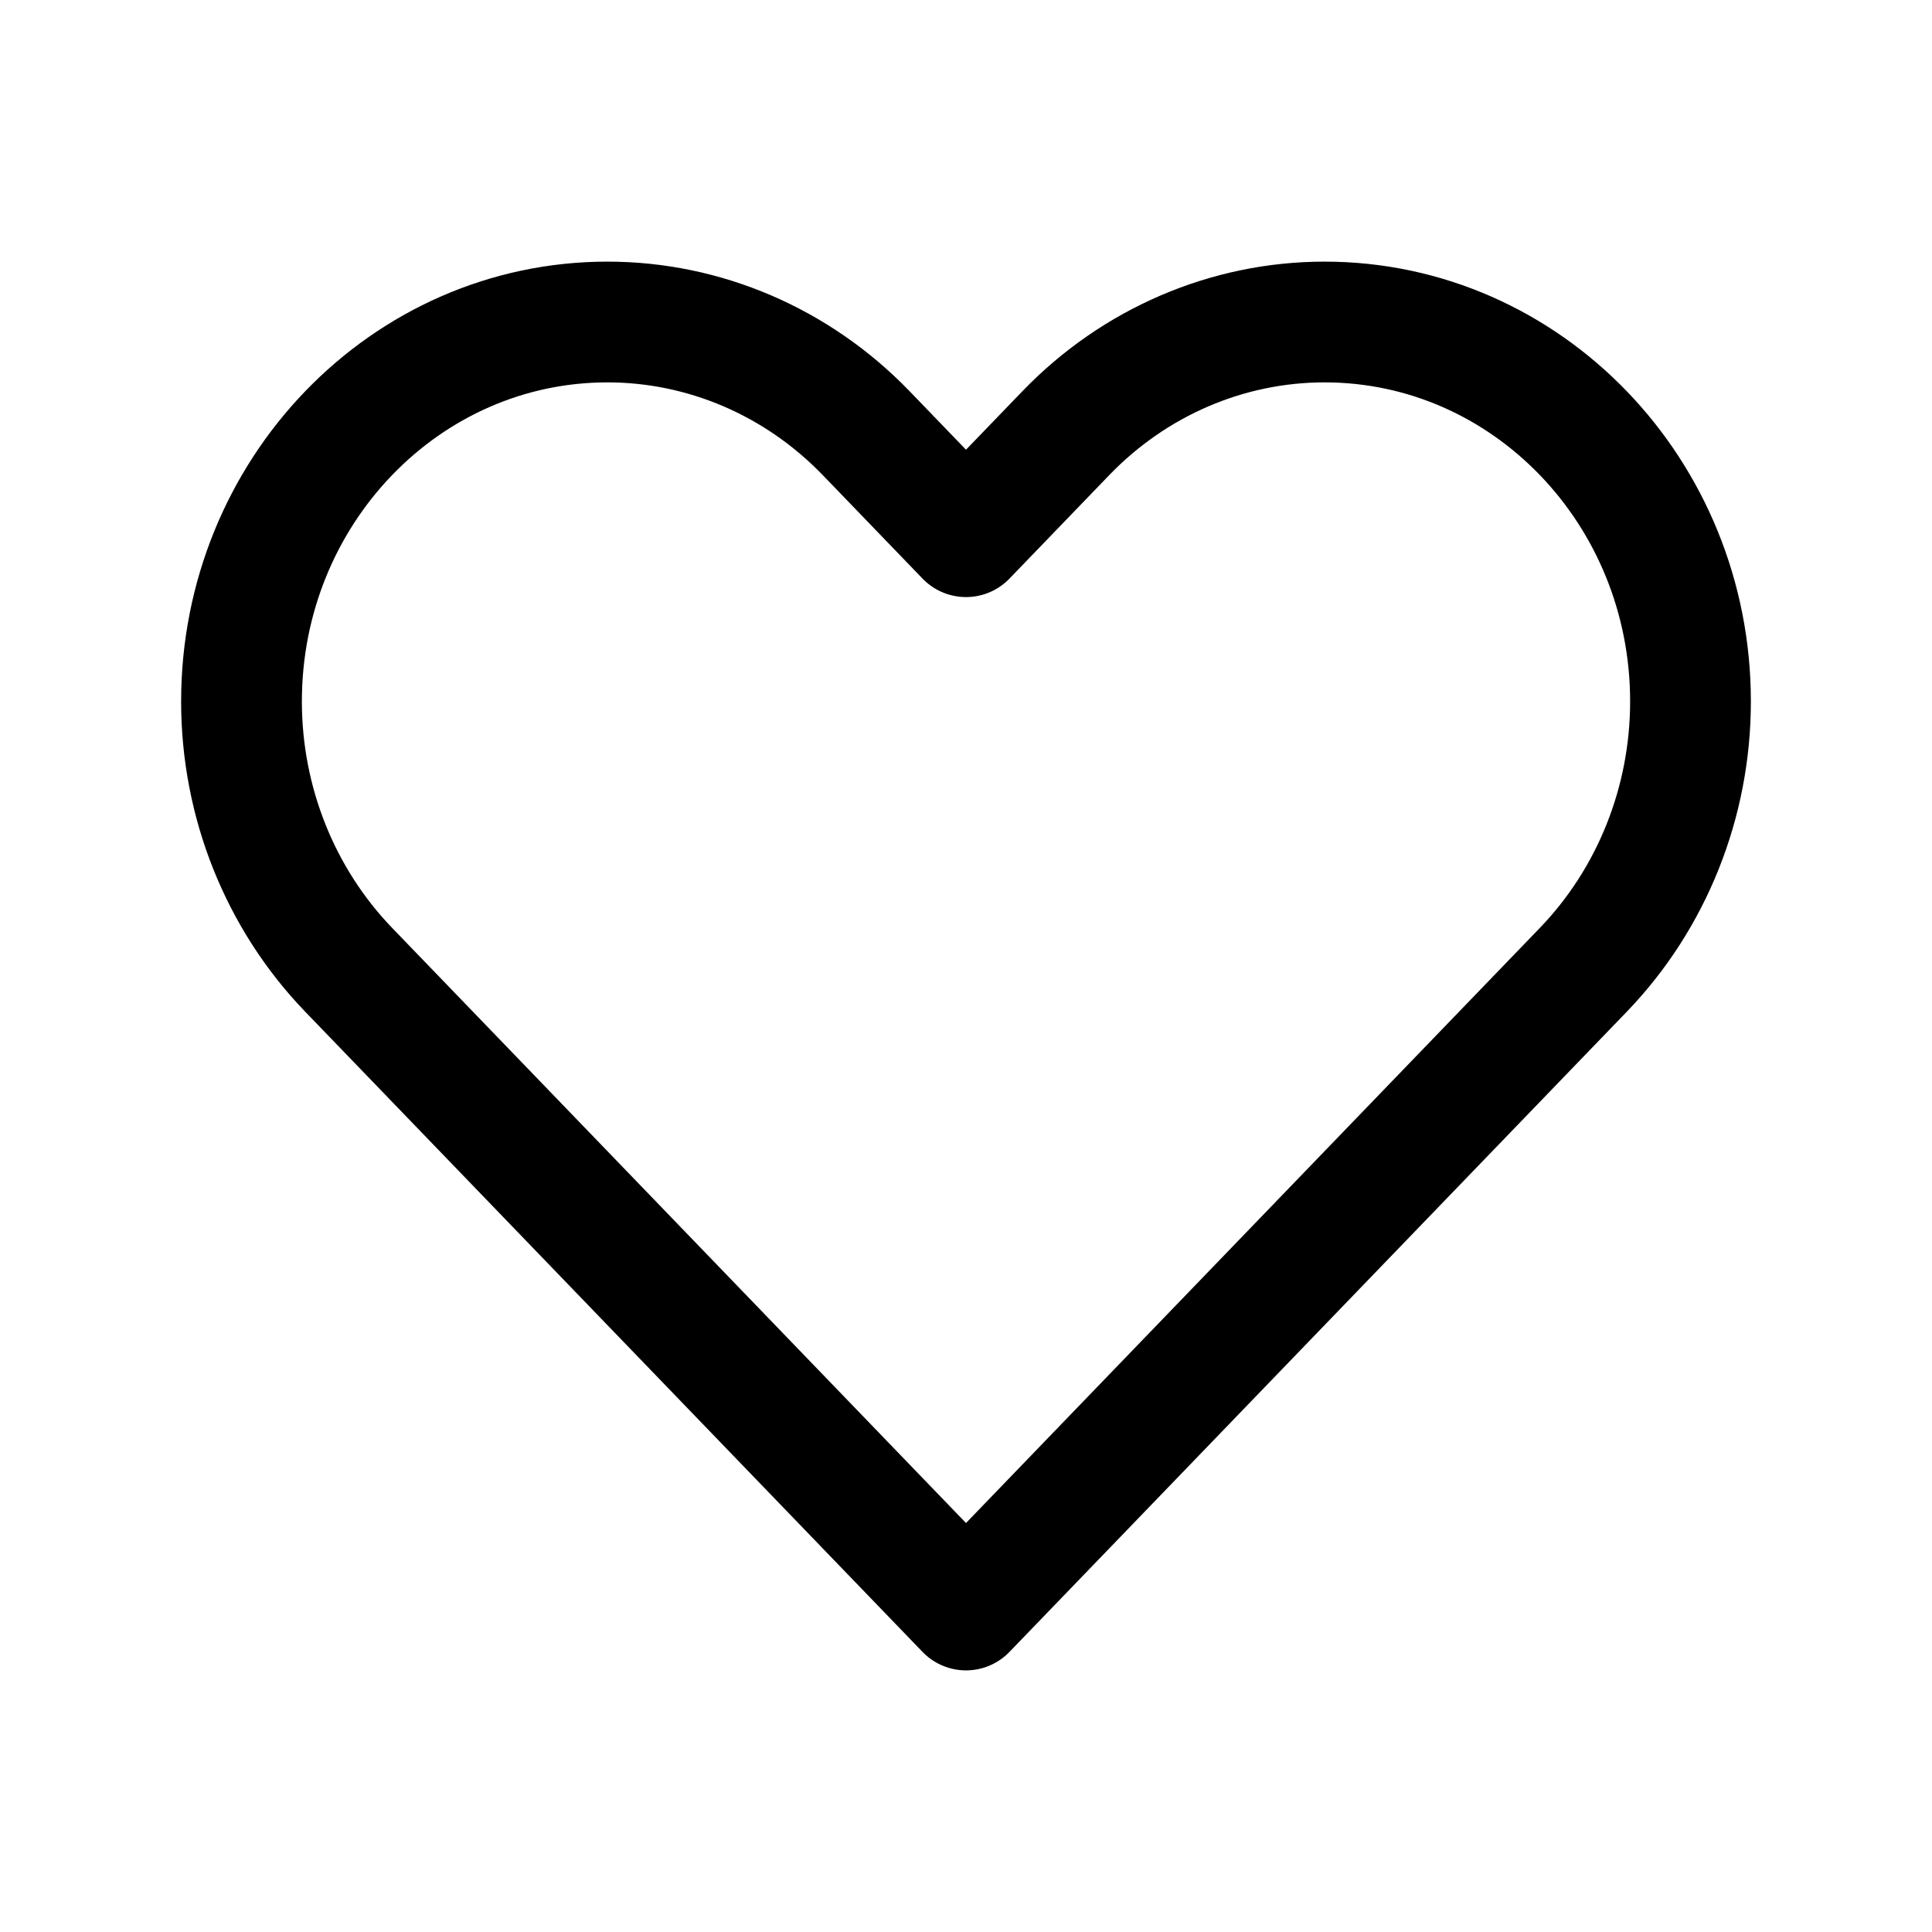
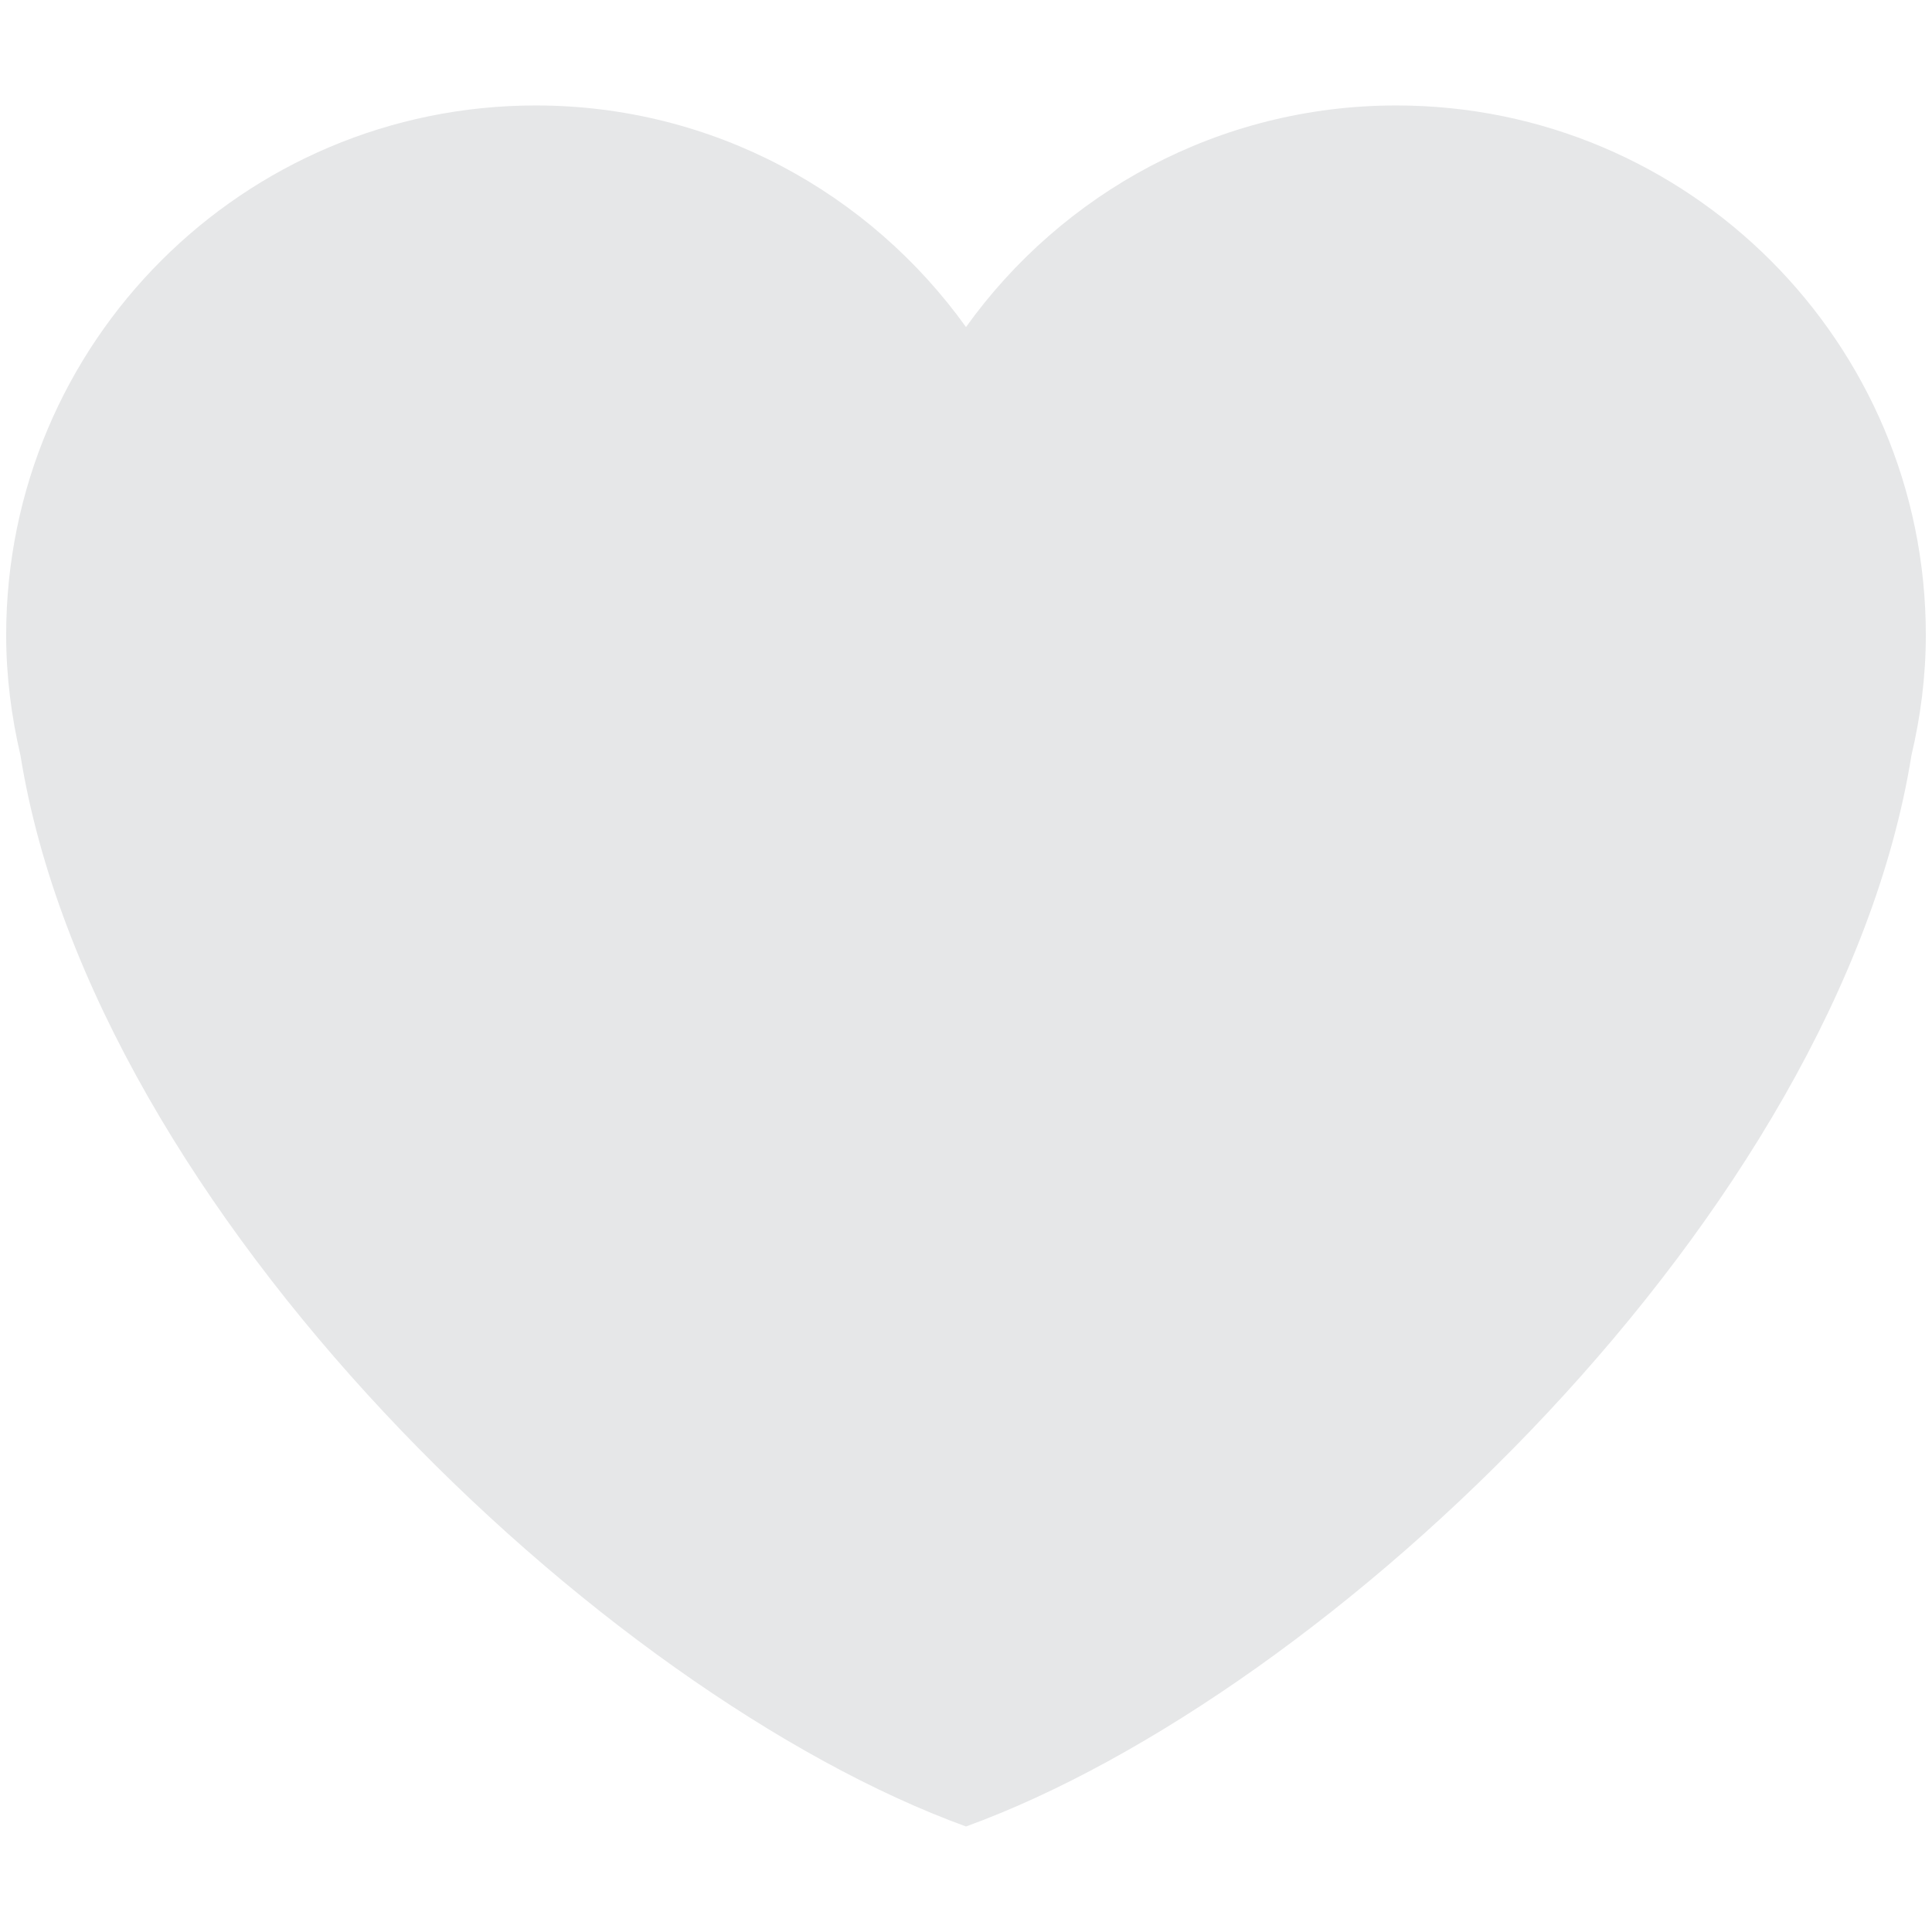
- <svg xmlns="http://www.w3.org/2000/svg" width="800px" height="800px" viewBox="0 0 24 24" fill="none">
-   <path d="M4.331 12.047L12 20L19.669 12.047C20.521 11.163 21 9.964 21 8.714C21 6.111 18.965 4 16.454 4C15.249 4 14.092 4.497 13.24 5.381L12 6.667L10.76 5.381C9.907 4.497 8.751 4 7.546 4C5.035 4 3 6.111 3 8.714C3 9.964 3.479 11.163 4.331 12.047Z" stroke="#000000" stroke-width="1.5" stroke-linecap="round" stroke-linejoin="round" />
+ <svg xmlns="http://www.w3.org/2000/svg" width="800px" height="800px" viewBox="0 0 36 36" aria-hidden="true" role="img" class="iconify iconify--twemoji" preserveAspectRatio="xMidYMid meet">
+   <path fill="#E6E7E8" d="M35.885 11.833c0-5.45-4.418-9.868-9.867-9.868c-3.308 0-6.227 1.633-8.018 4.129c-1.791-2.496-4.71-4.129-8.017-4.129c-5.45 0-9.868 4.417-9.868 9.868c0 .772.098 1.52.266 2.241C1.751 22.587 11.216 31.568 18 34.034c6.783-2.466 16.249-11.447 17.617-19.959c.17-.721.268-1.469.268-2.242z" />
</svg>
